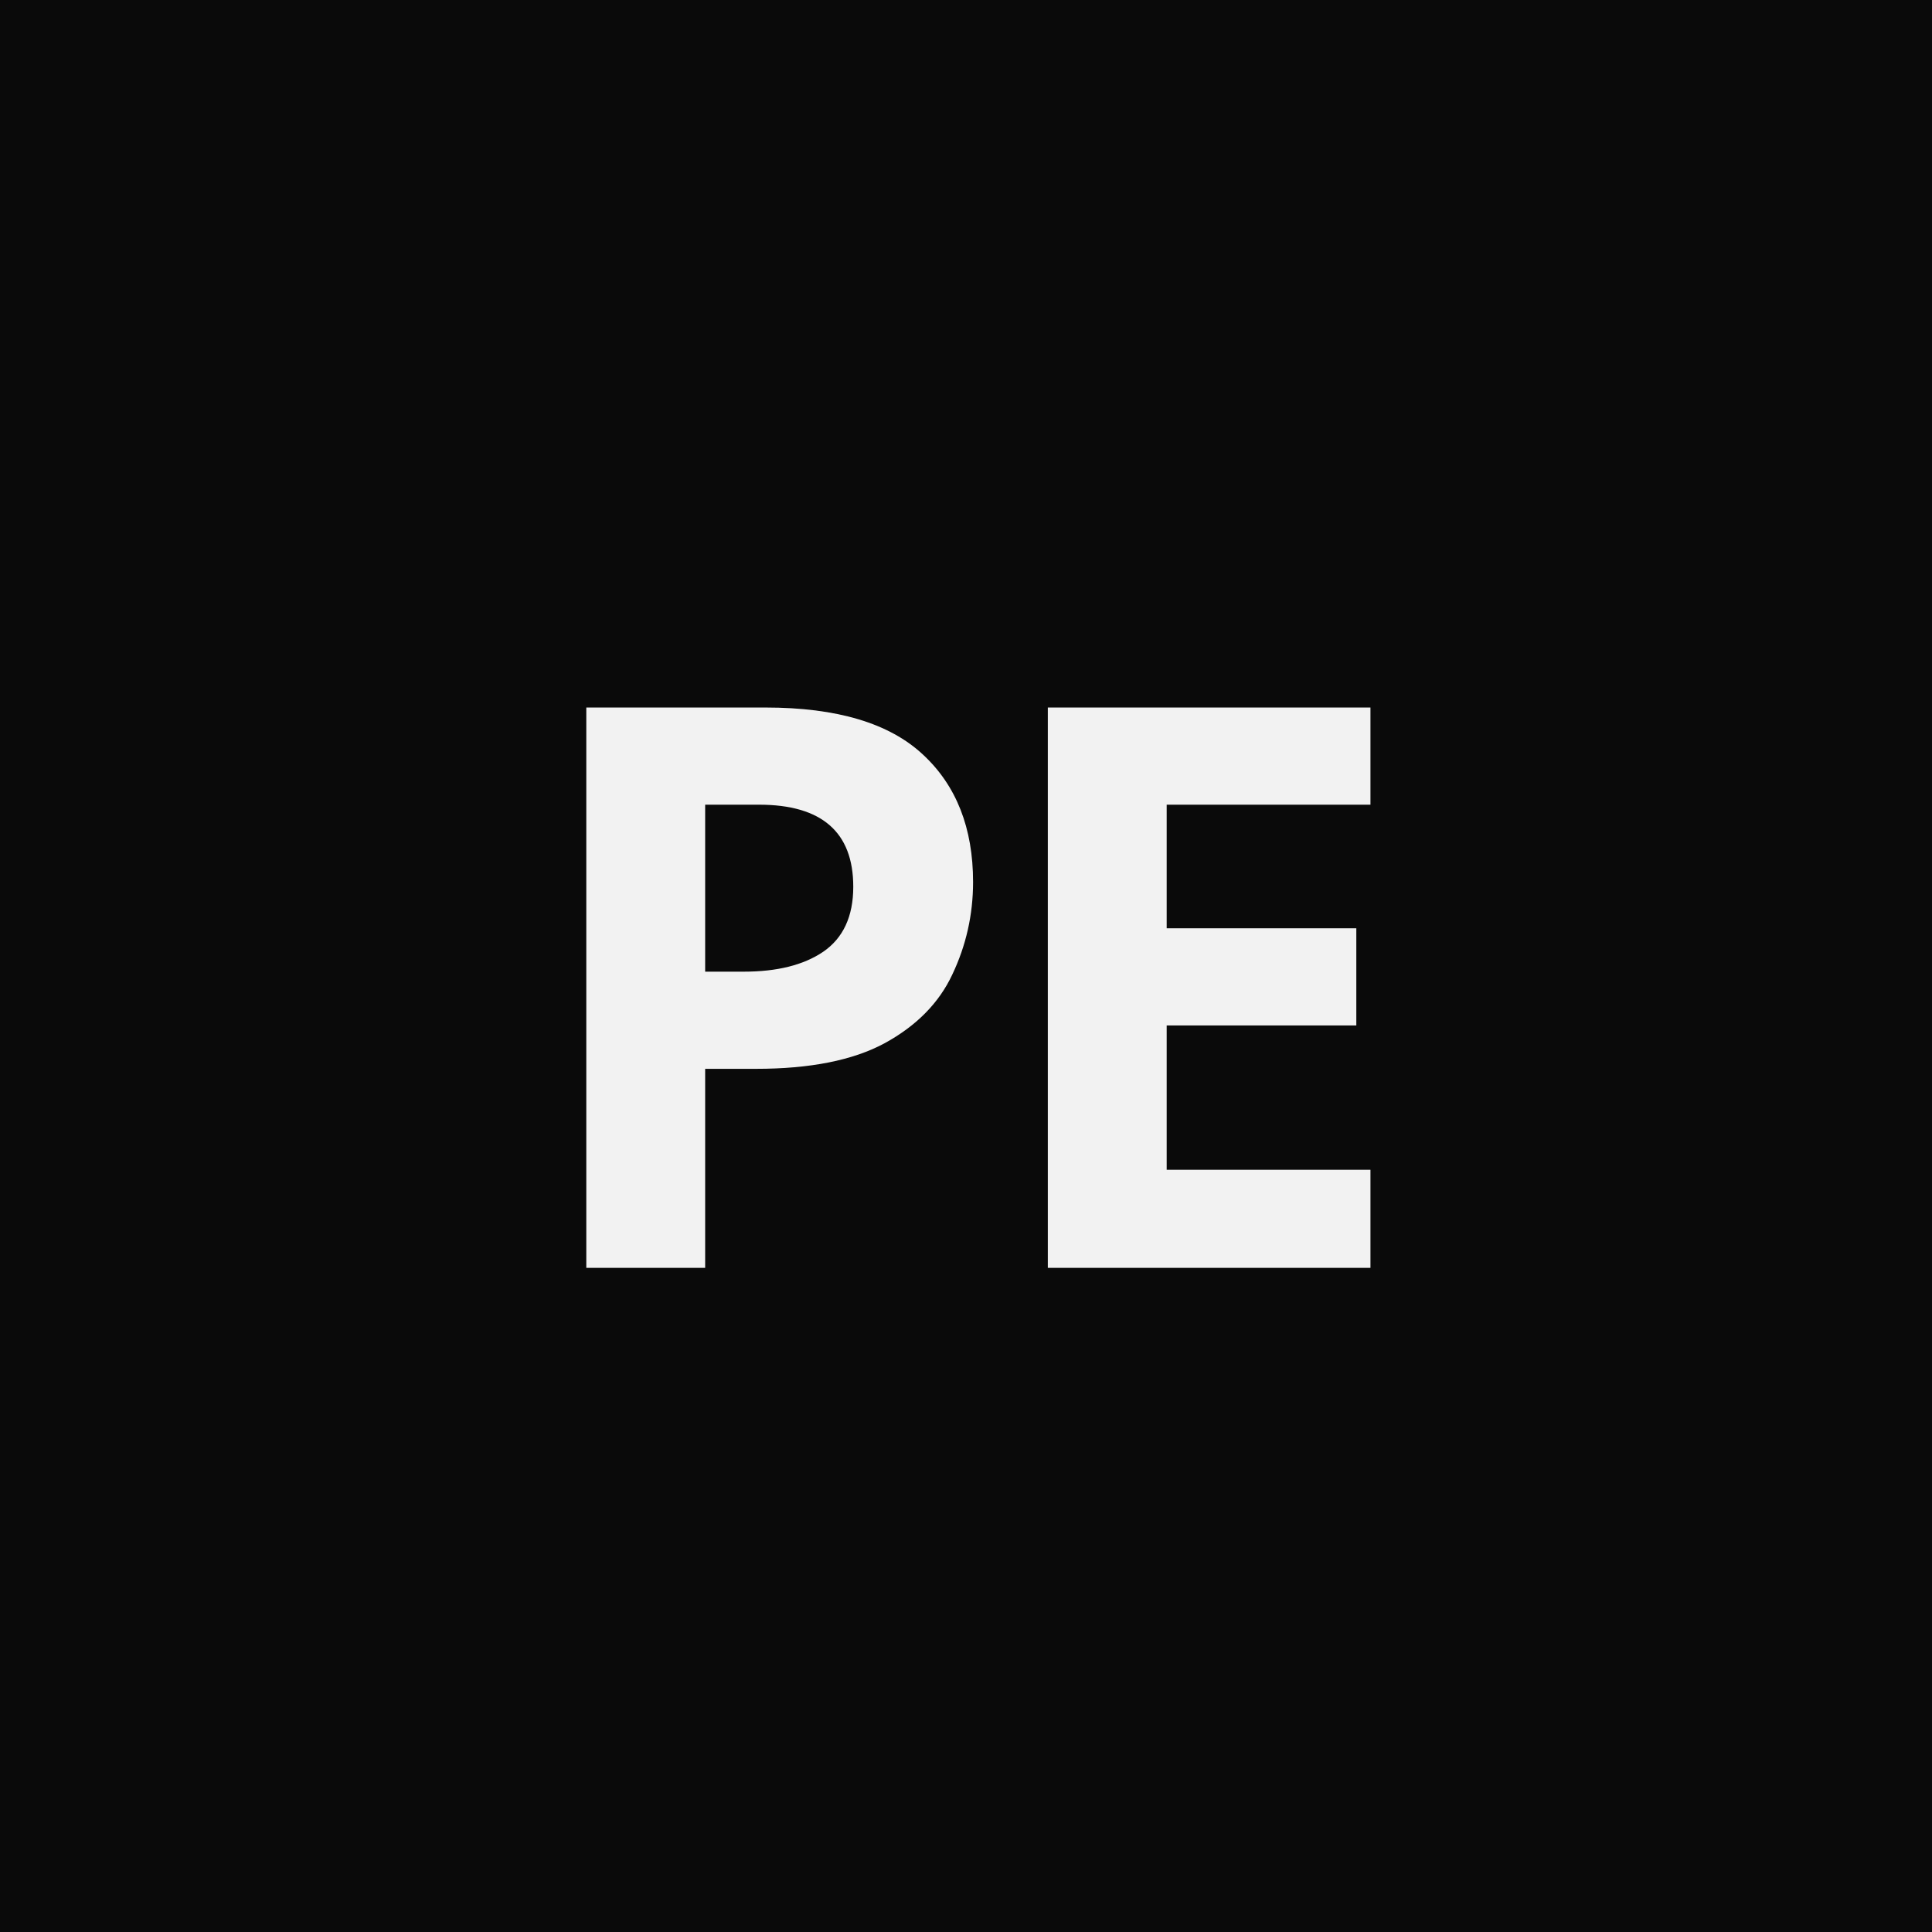
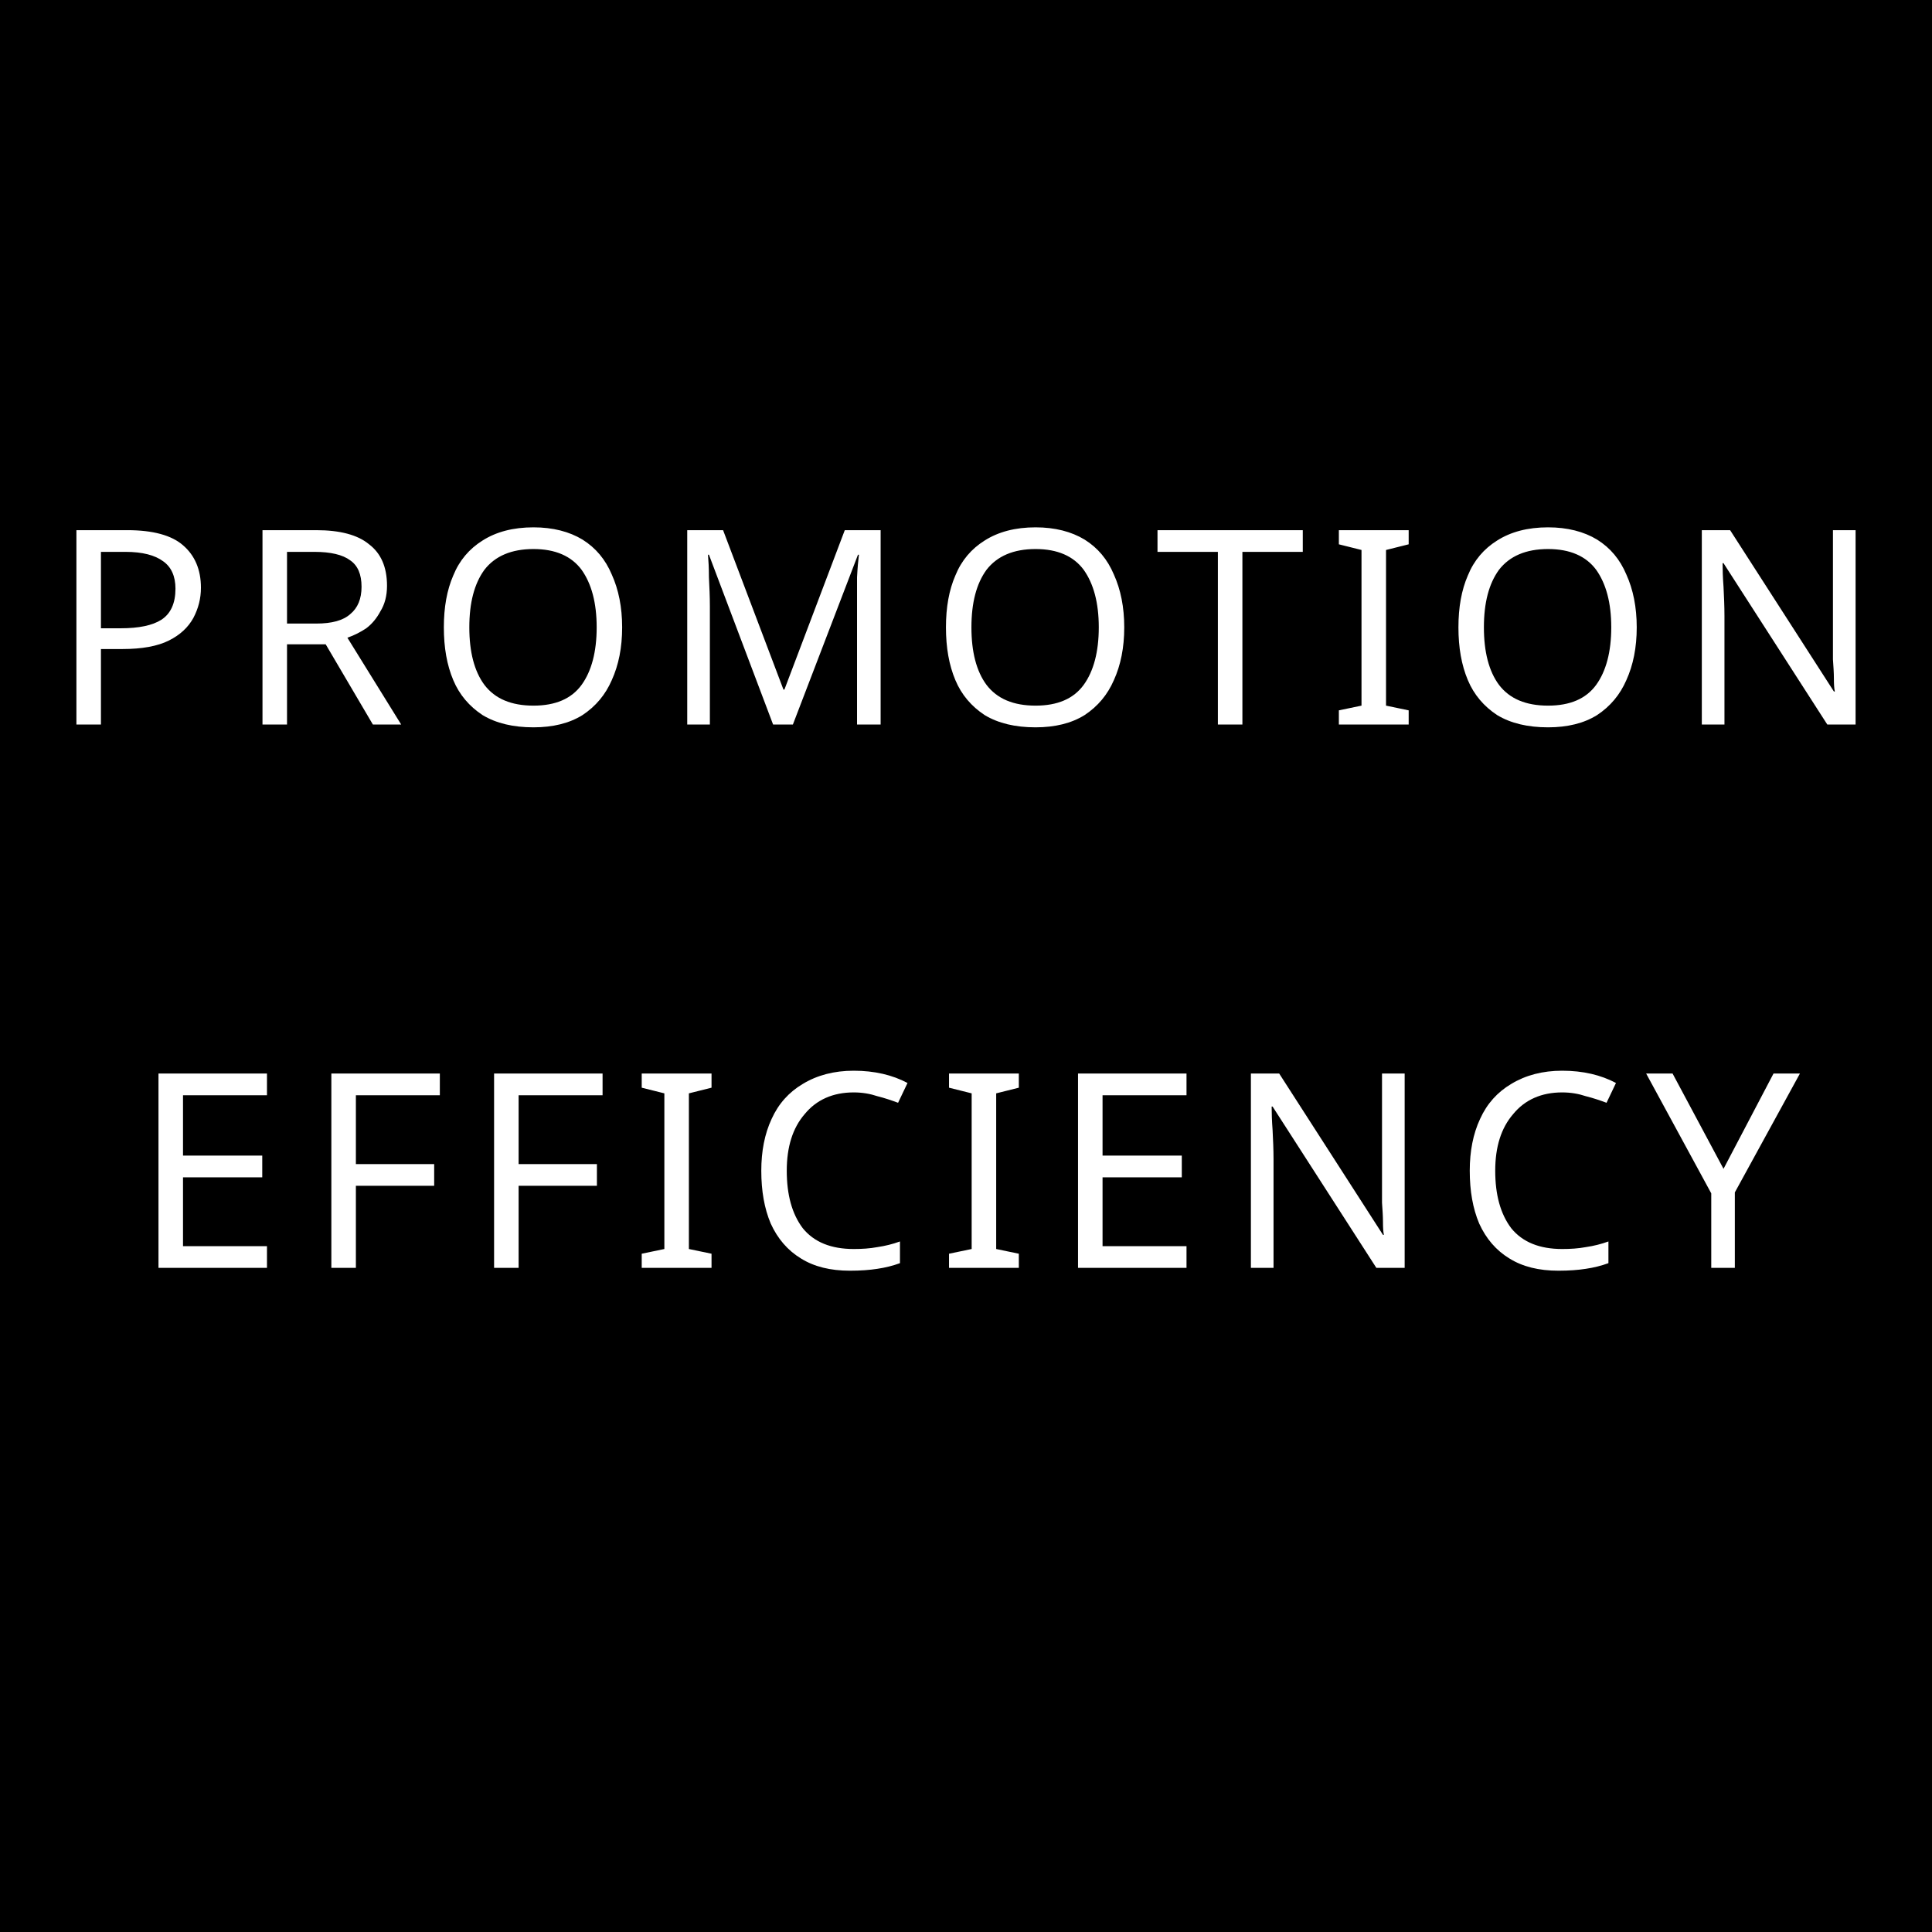
<svg xmlns="http://www.w3.org/2000/svg" viewBox="0 0 32 32" fill="none">
-   <rect width="32" height="32" fill="#0a0a0a" />
-   <text x="16" y="21" text-anchor="middle" fill="#f2f2f2" font-family="ui-sans-serif, system-ui, sans-serif" font-size="13" font-weight="600" letter-spacing="-0.04em">PE</text>
+   <rect width="32" height="32" fill="#000" />
+   <text x="16" y="12" text-anchor="middle" fill="#fff" font-family="ui-sans-serif, system-ui, sans-serif" font-size="4.5" font-weight="500" letter-spacing="0.08em">PROMOTION</text>
+   <text x="16" y="21" text-anchor="middle" fill="#fff" font-family="ui-sans-serif, system-ui, sans-serif" font-size="4.5" font-weight="500" letter-spacing="0.08em">EFFICIENCY</text>
</svg>
